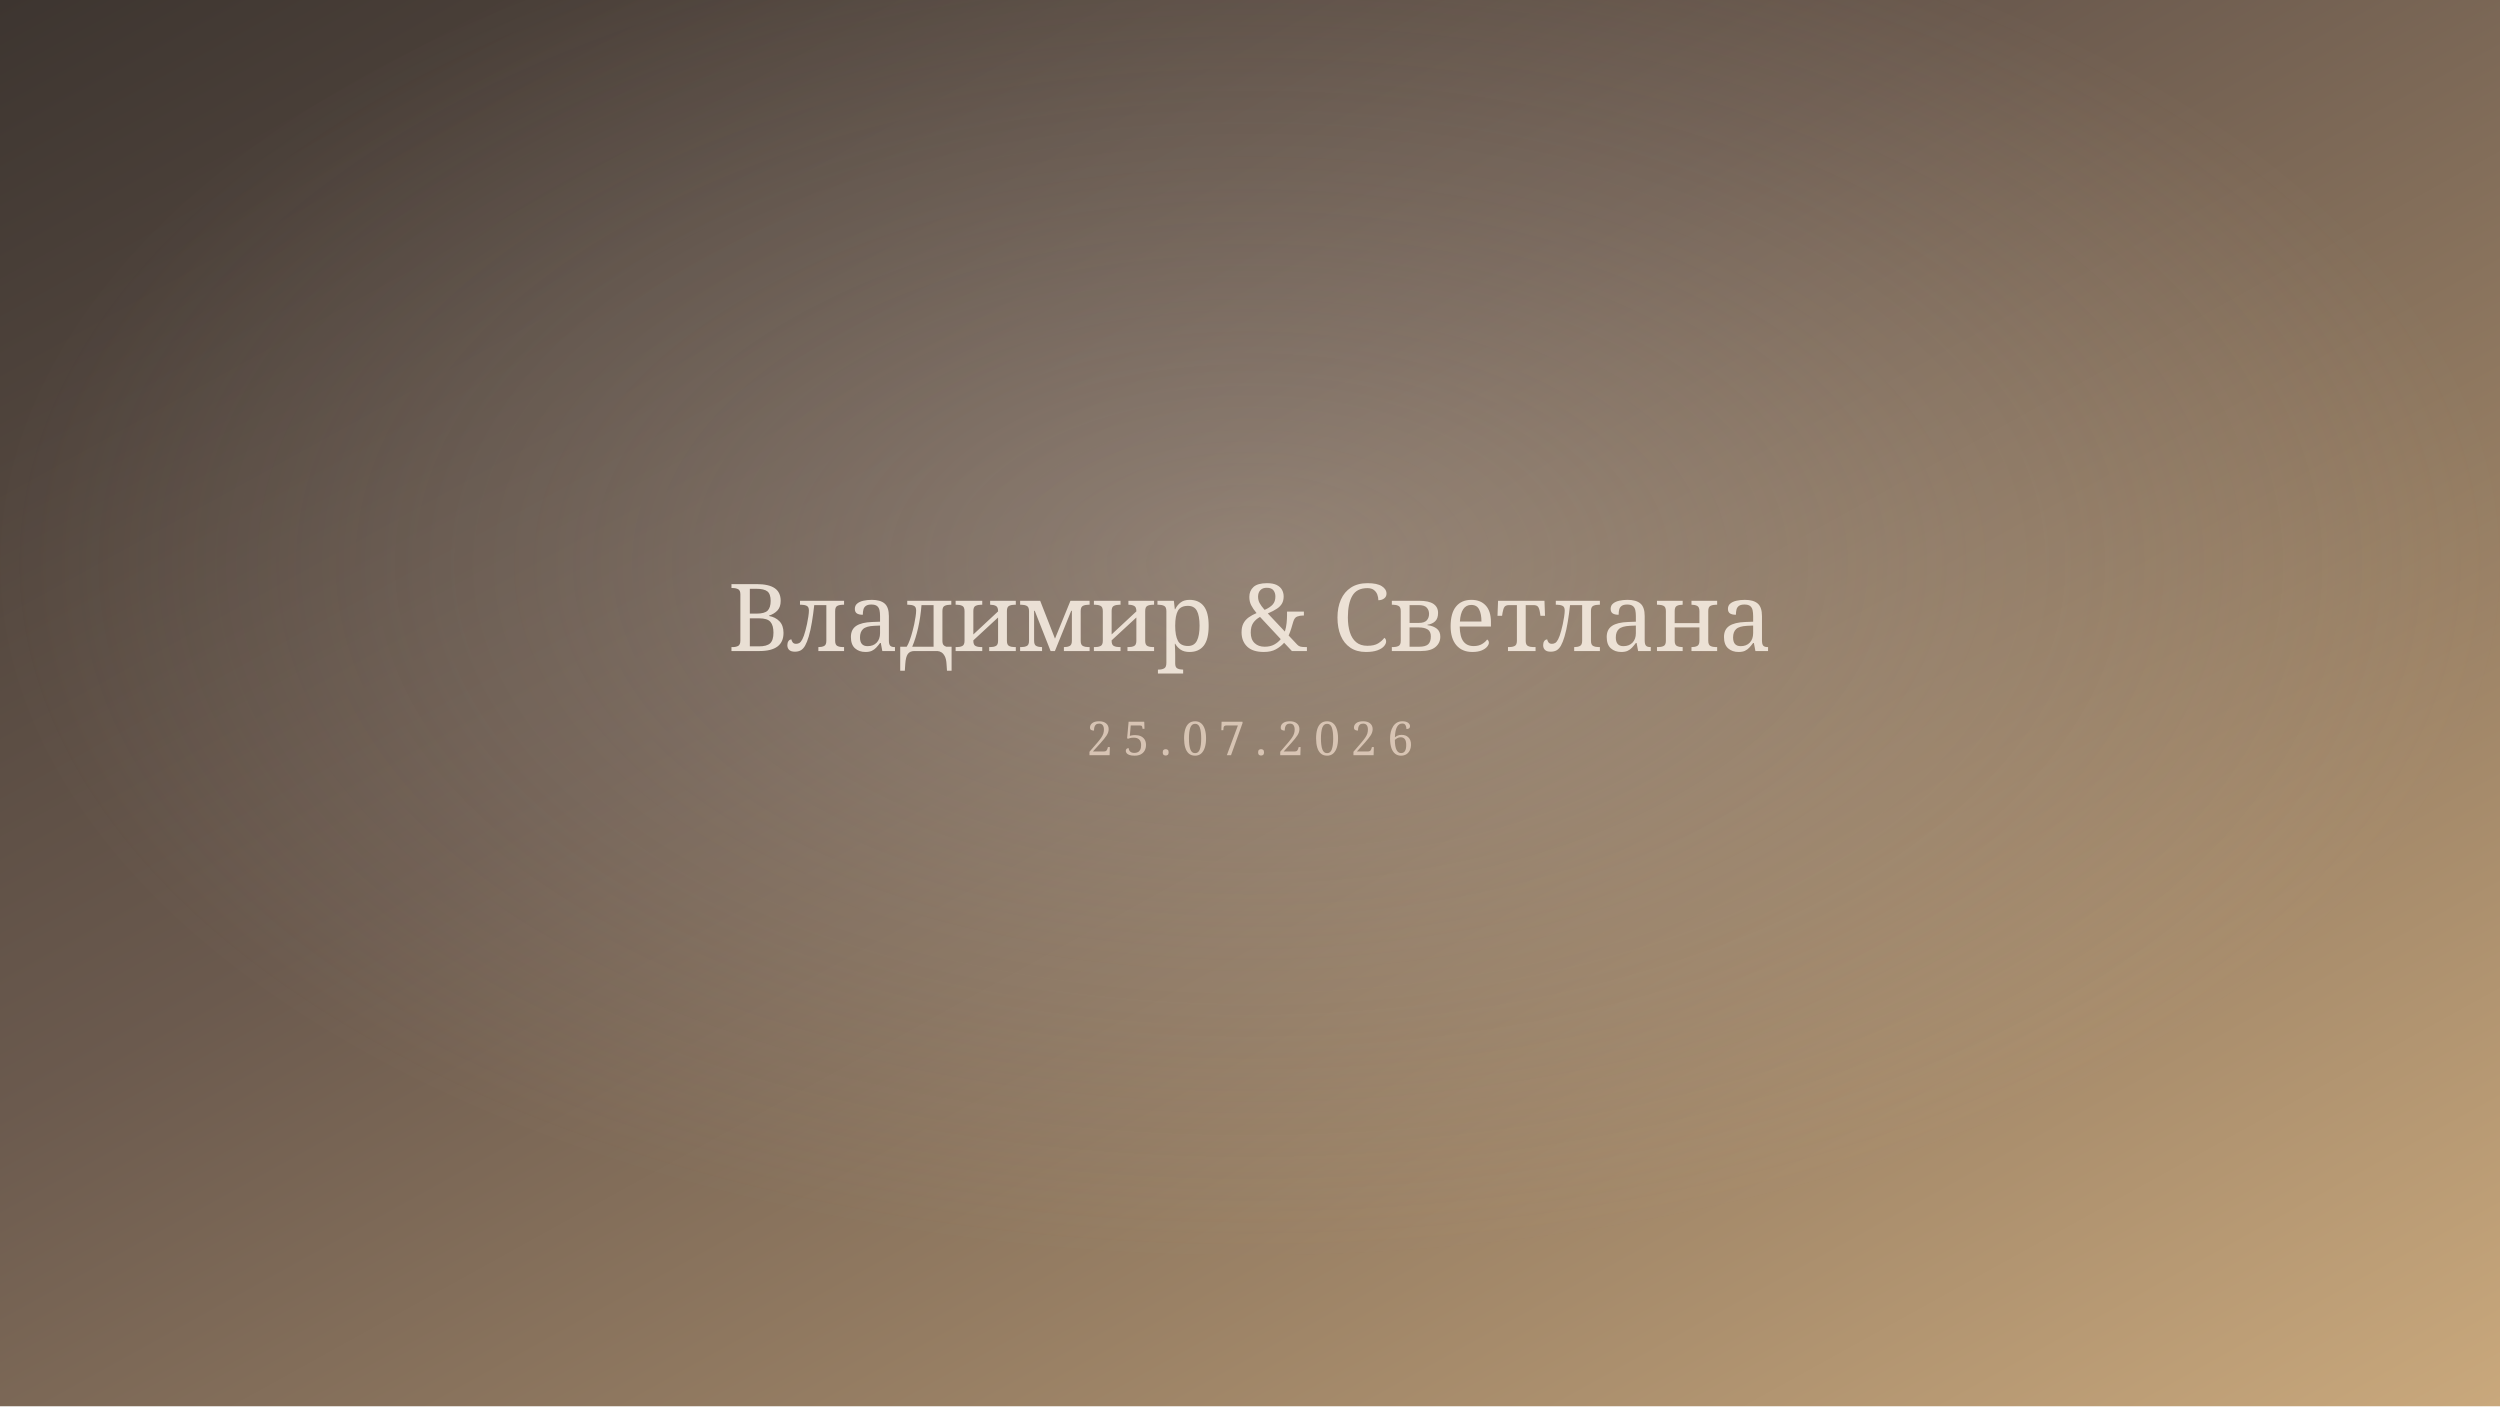
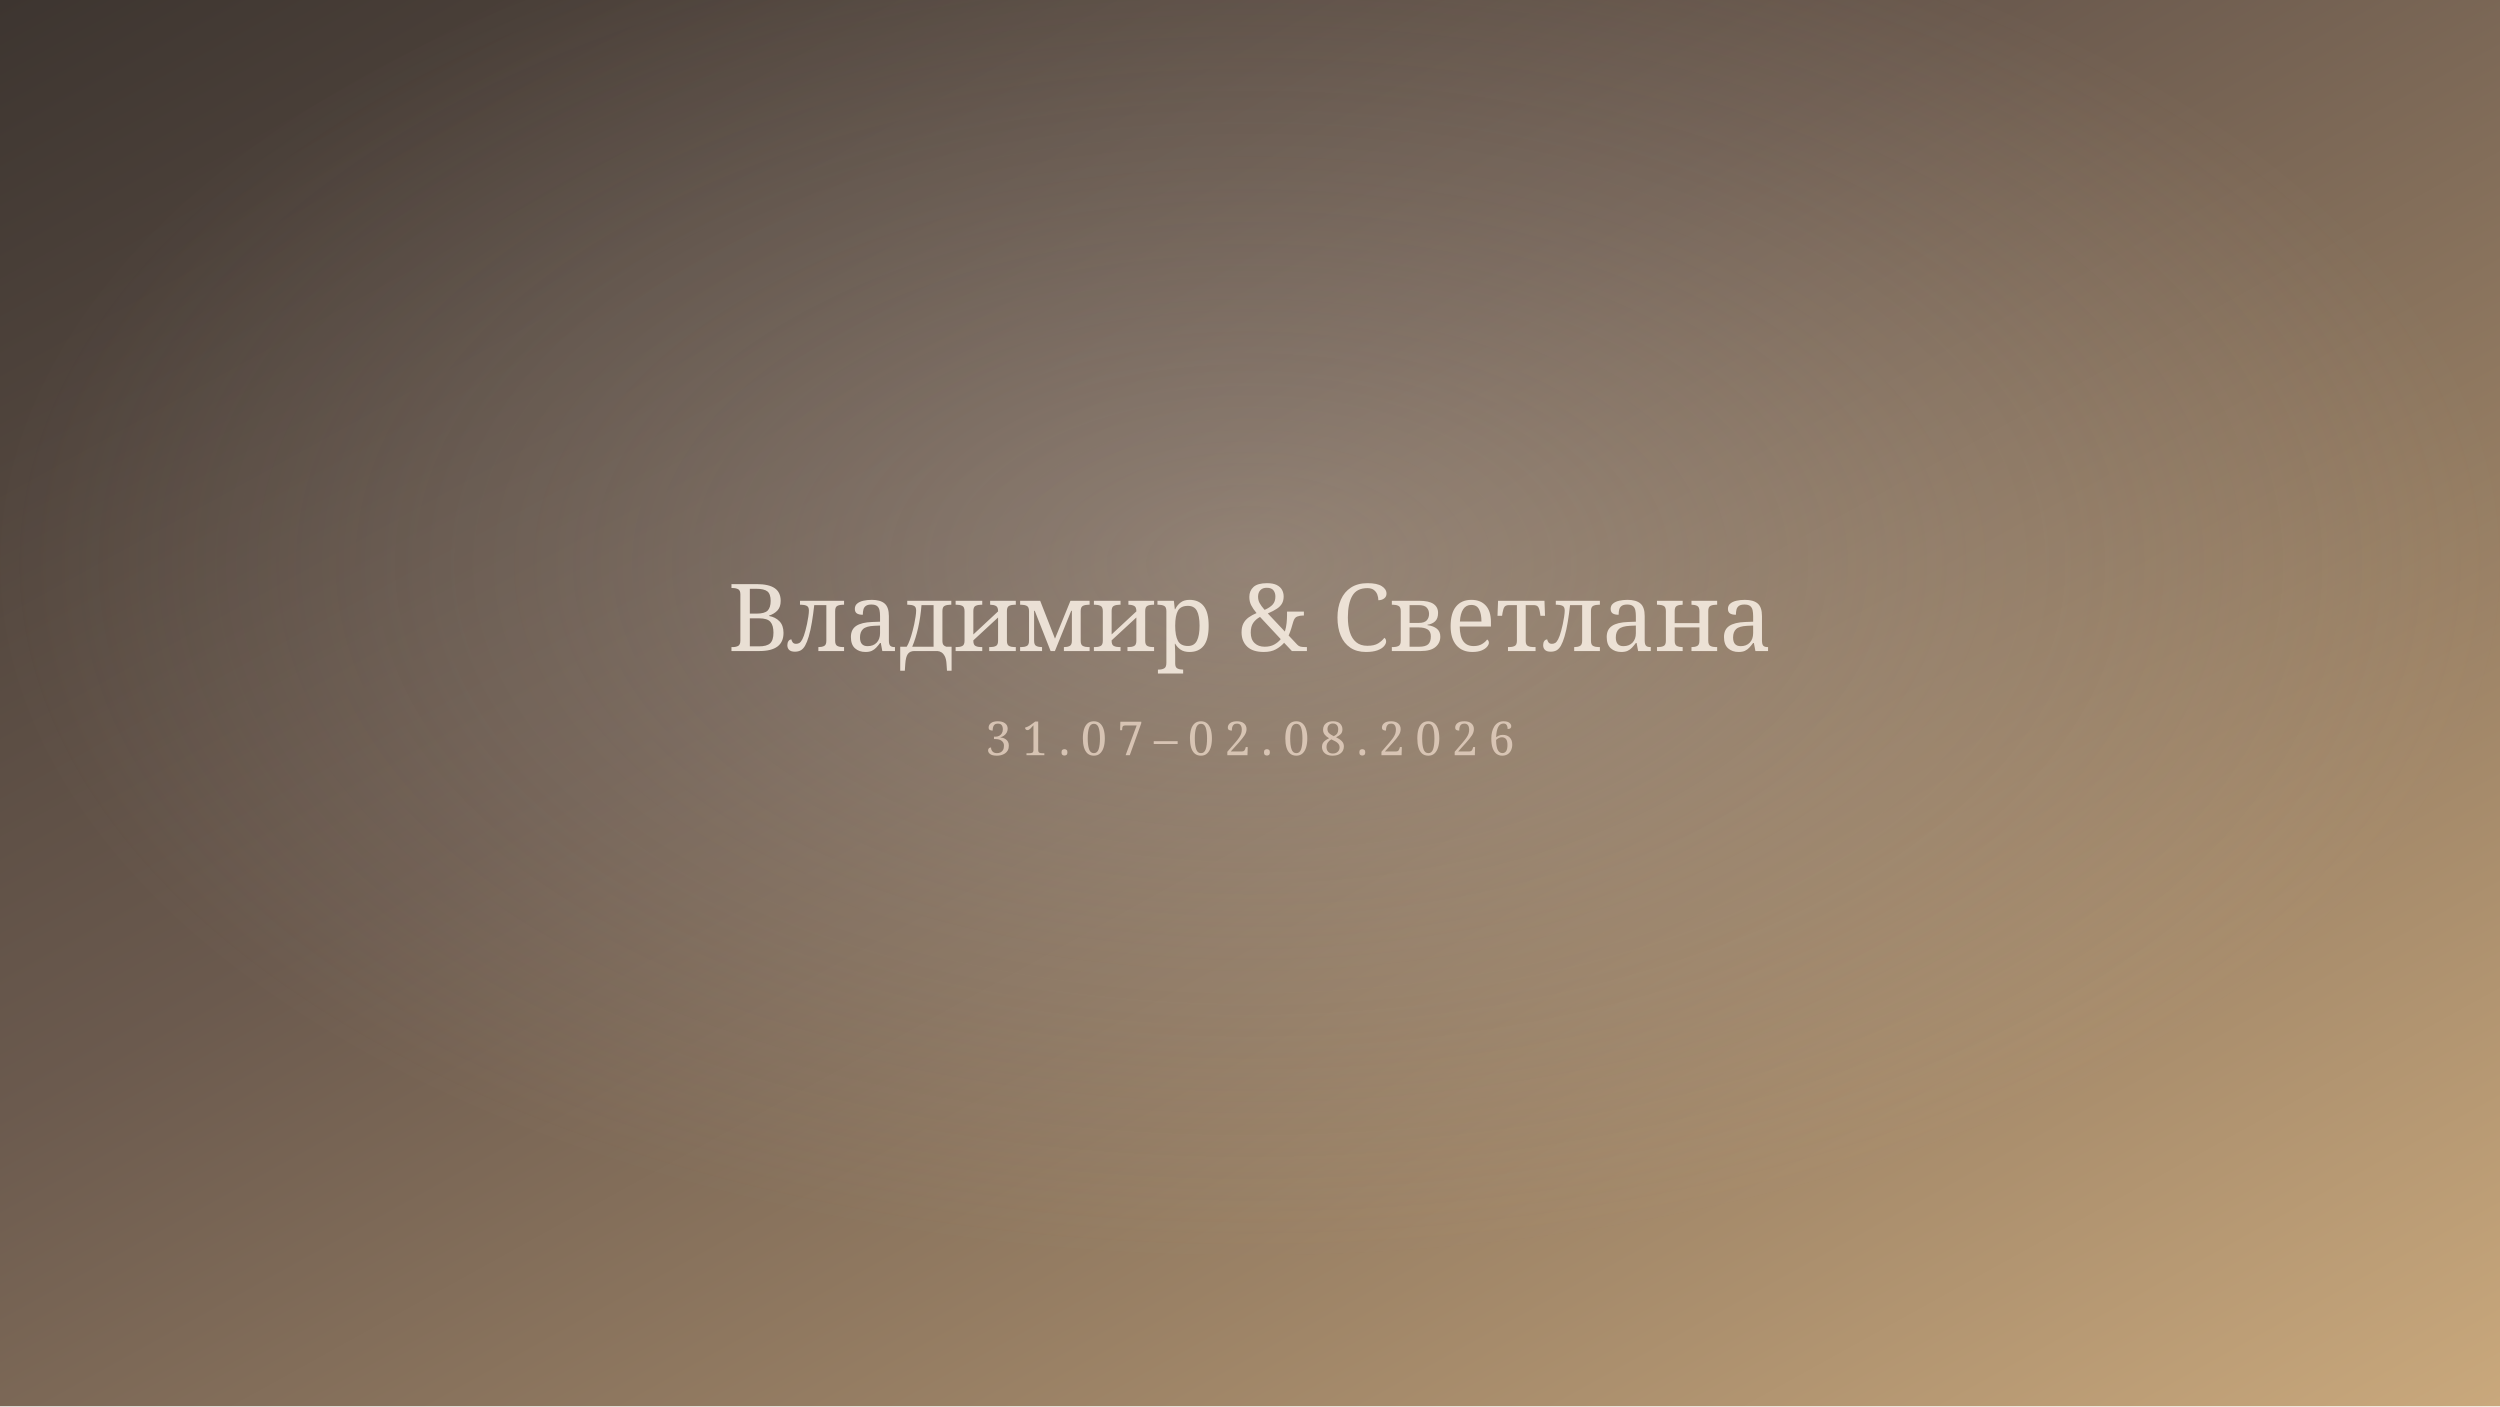
<svg xmlns="http://www.w3.org/2000/svg" viewBox="0 0 1920 1080" preserveAspectRatio="xMidYMid slice">
  <defs>
    <linearGradient id="bg" x1="0%" y1="0%" x2="100%" y2="100%">
      <stop offset="0%" style="stop-color:#3d3530" />
      <stop offset="40%" style="stop-color:#6b5a4e" />
      <stop offset="100%" style="stop-color:#c9a87c" />
    </linearGradient>
    <radialGradient id="glow" cx="50%" cy="40%" r="50%">
      <stop offset="0%" style="stop-color:#f5ebe0;stop-opacity:0.25" />
      <stop offset="100%" style="stop-color:#f5ebe0;stop-opacity:0" />
    </radialGradient>
  </defs>
  <rect width="1920" height="1080" fill="url(#bg)" />
  <rect width="1920" height="1080" fill="url(#glow)" />
  <text x="960" y="500" text-anchor="middle" fill="#f5ebe0" font-family="Georgia, serif" font-size="72" opacity="0.9">Владимир &amp; Светлана</text>
-   <text x="960" y="580" text-anchor="middle" fill="#e8d5c4" font-family="Georgia, serif" font-size="36" letter-spacing="8" opacity="0.8">25.07.2026</text>
+   <text x="960" y="580" text-anchor="middle" fill="#e8d5c4" font-family="Georgia, serif" font-size="36" letter-spacing="8" opacity="0.8">31.07–02.08.2026</text>
</svg>
